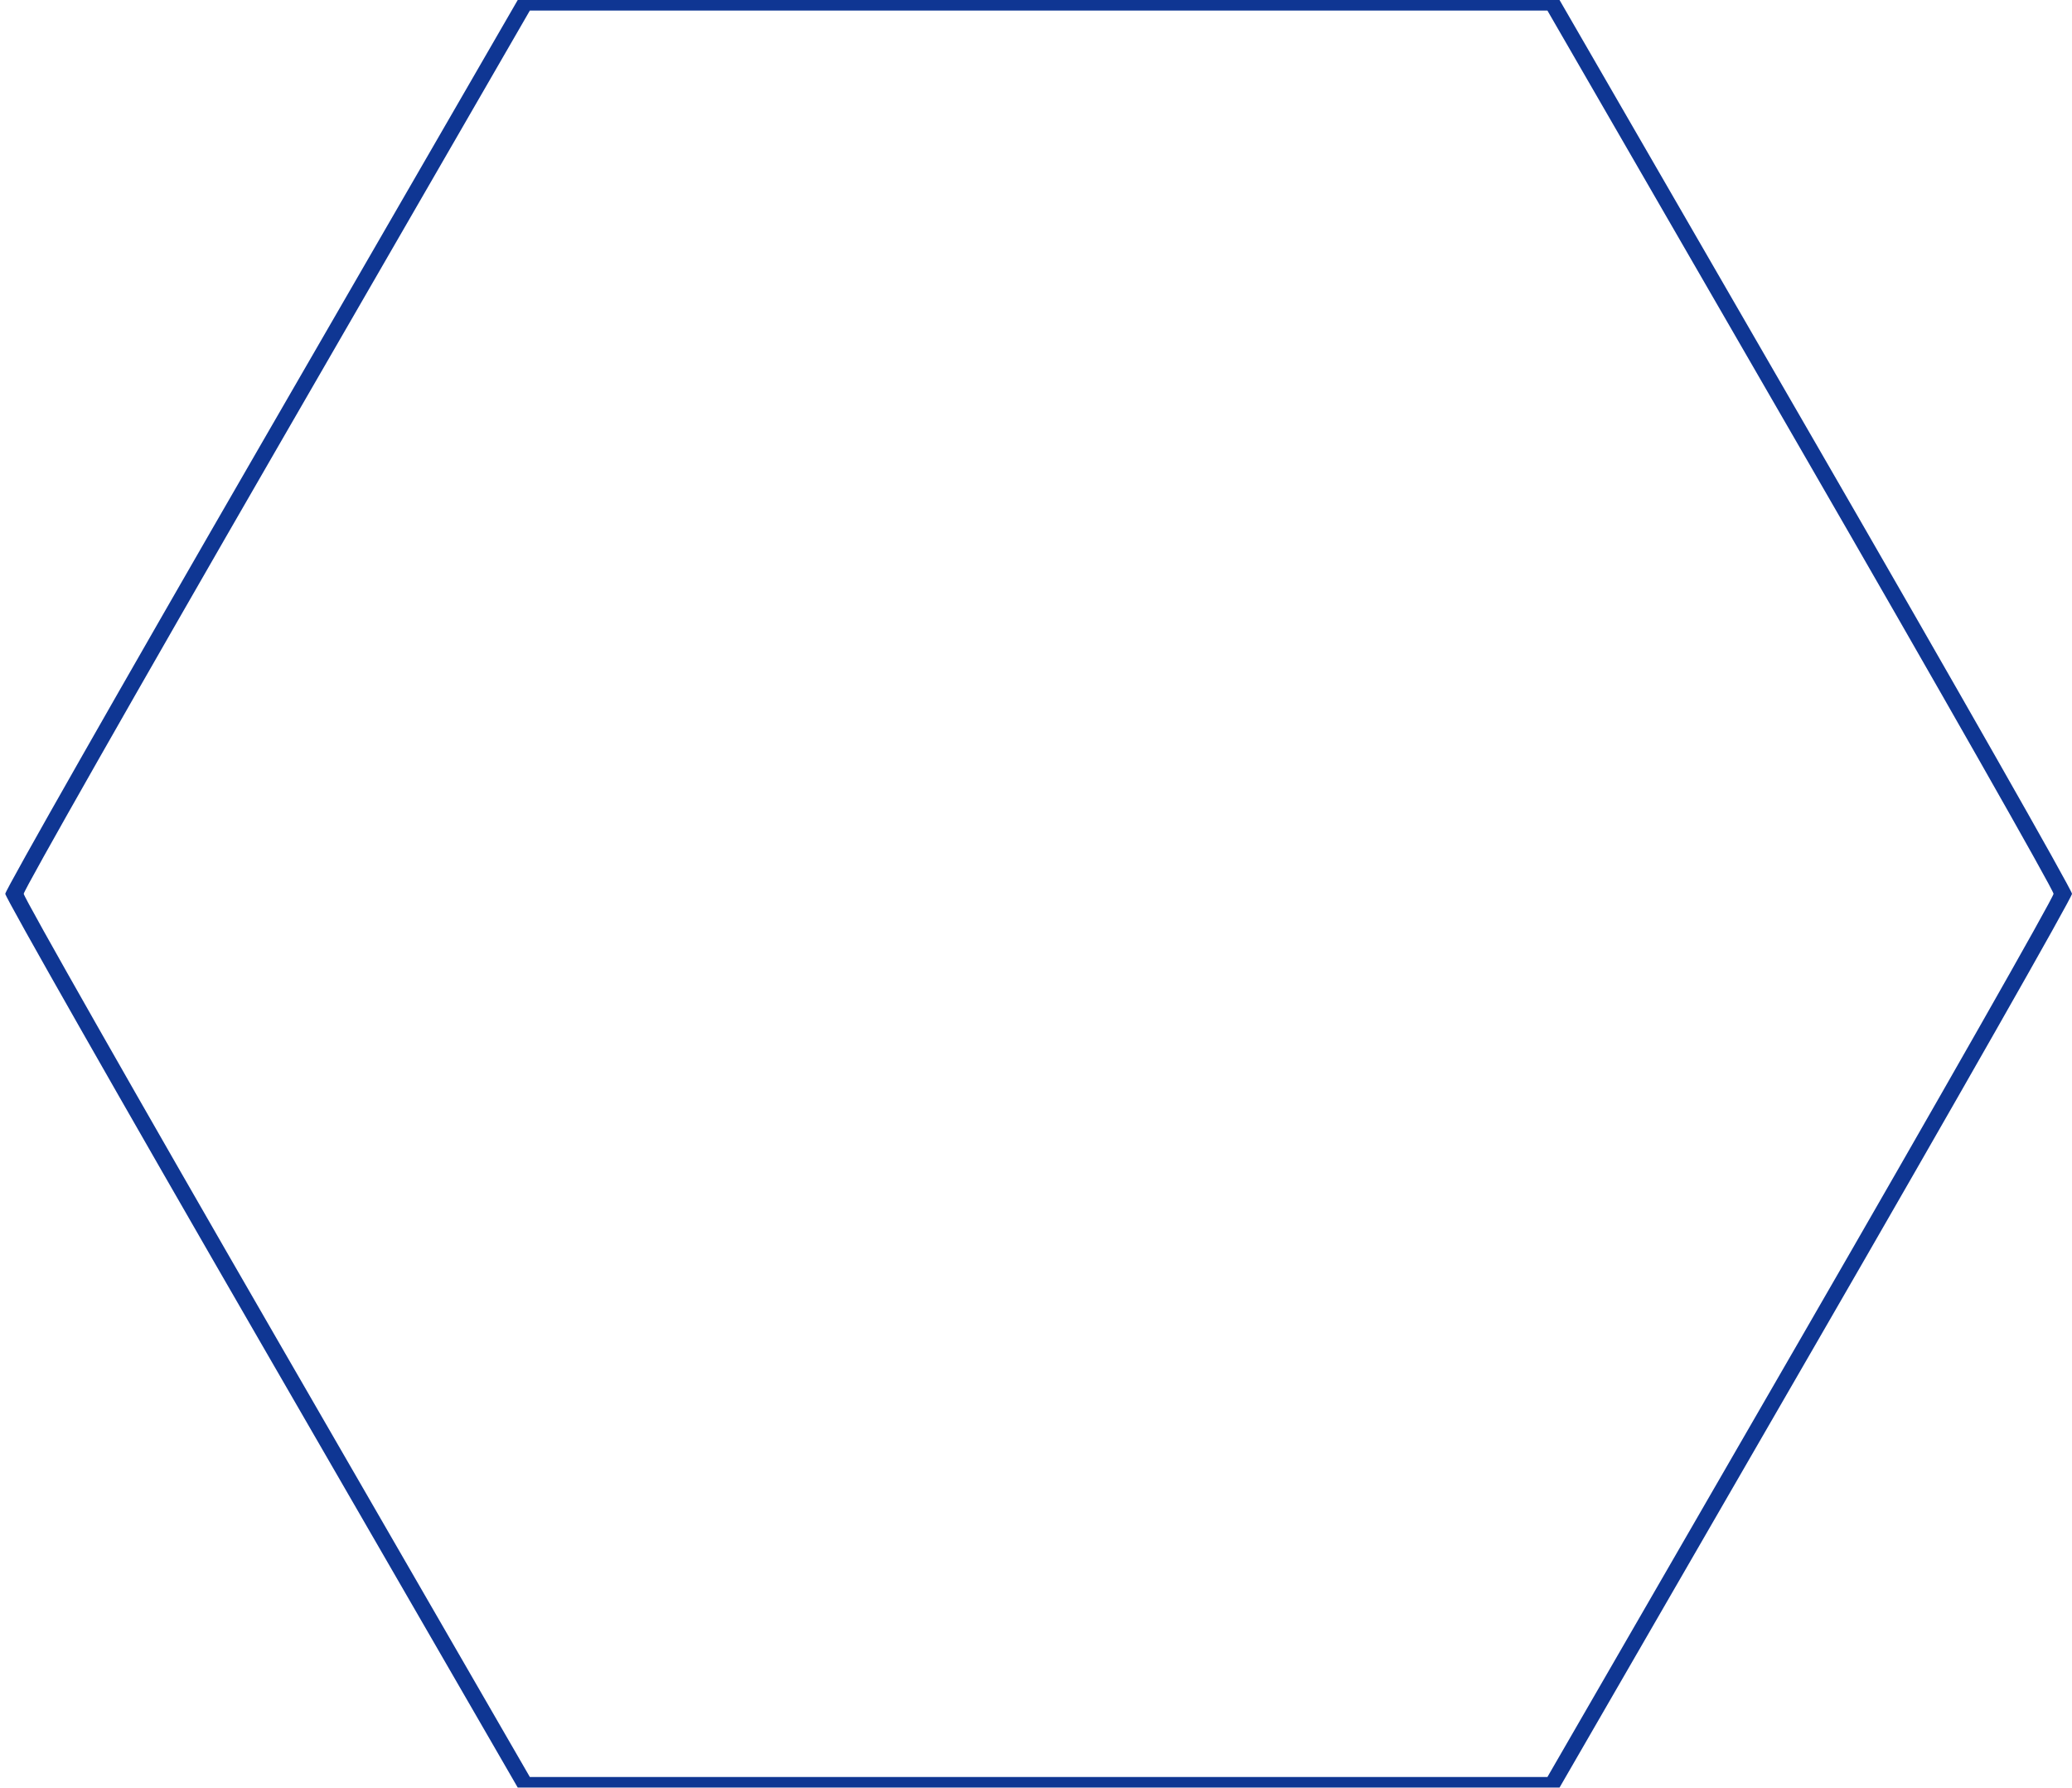
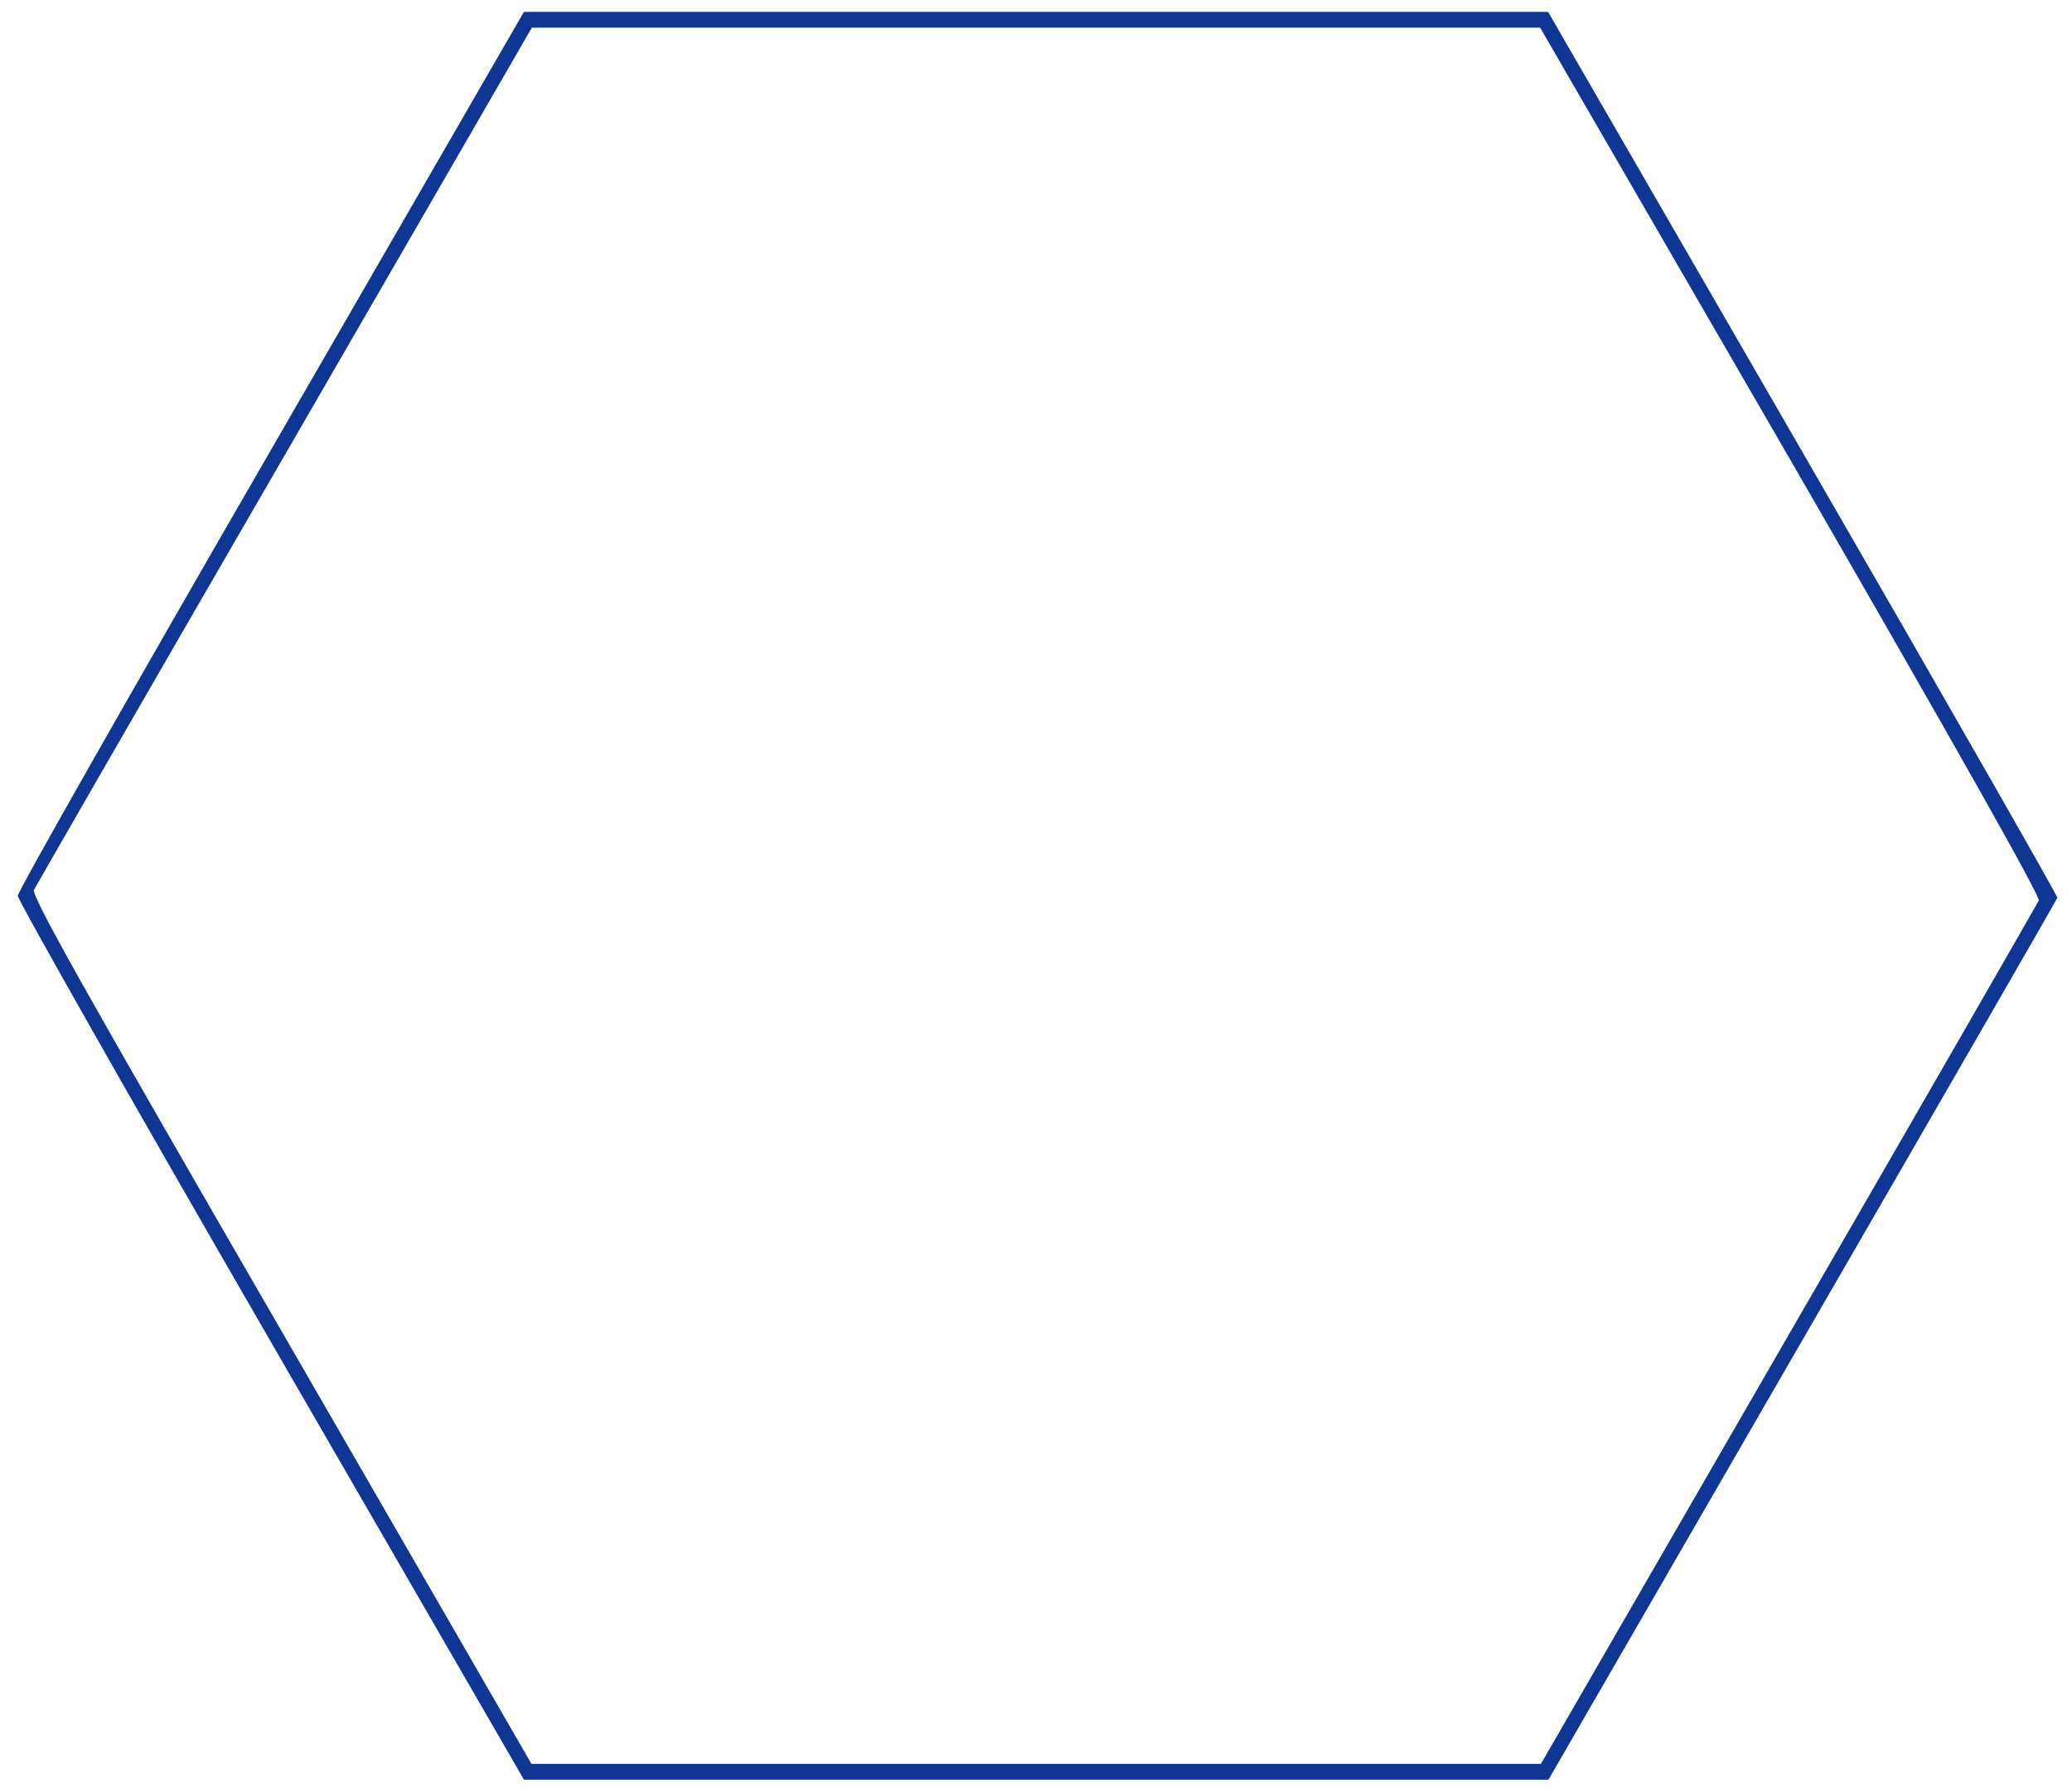
- <svg xmlns="http://www.w3.org/2000/svg" version="1.0" width="393pt" height="339pt" viewBox="0 0 393 339" preserveAspectRatio="xMidYMid meet">
-   <g transform="translate(0,339) scale(0.1,-0.1)" fill="#0f3693" stroke="none">
-     <path d="M496 2549 c-267 -462 -486 -847 -486 -854 0 -7 219 -392 486 -854 l486 -841 988 0 988 0 486 841 c267 462 486 847 486 854 0 7 -219 392 -486 854 l-486 841 -988 0 -988 0 -486 -841z m2919 -10 c264 -457 480 -837 480 -844 0 -7 -216 -387 -480 -844 l-480 -831 -965 0 -965 0 -480 831 c-264 457 -480 837 -480 844 0 7 216 387 480 844 l480 831 965 0 965 0 480 -831z" />
+ <svg xmlns="http://www.w3.org/2000/svg" version="1.0" width="524pt" height="452pt" viewBox="0 0 524 452" preserveAspectRatio="xMidYMid meet">
+   <g transform="translate(0,452) scale(0.1,-0.1)" fill="#0f3693" stroke="none">
+     <path d="M685 3382 c-352 -609 -640 -1116 -640 -1127 0 -11 288 -519 640 -1128 l640 -1107 1295 0 1296 0 642 1111 c354 612 644 1115 645 1119 1 4 -288 510 -643 1124 l-645 1116 -1295 0 -1295 0 -640 -1108z m3844 -27 c404 -700 631 -1101 627 -1112 -4 -8 -288 -503 -633 -1099 l-626 -1084 -1276 0 -1277 0 -633 1096 c-501 866 -632 1099 -625 1114 5 10 290 505 634 1099 l625 1081 1275 0 1275 0 634 -1095z" />
  </g>
</svg>
